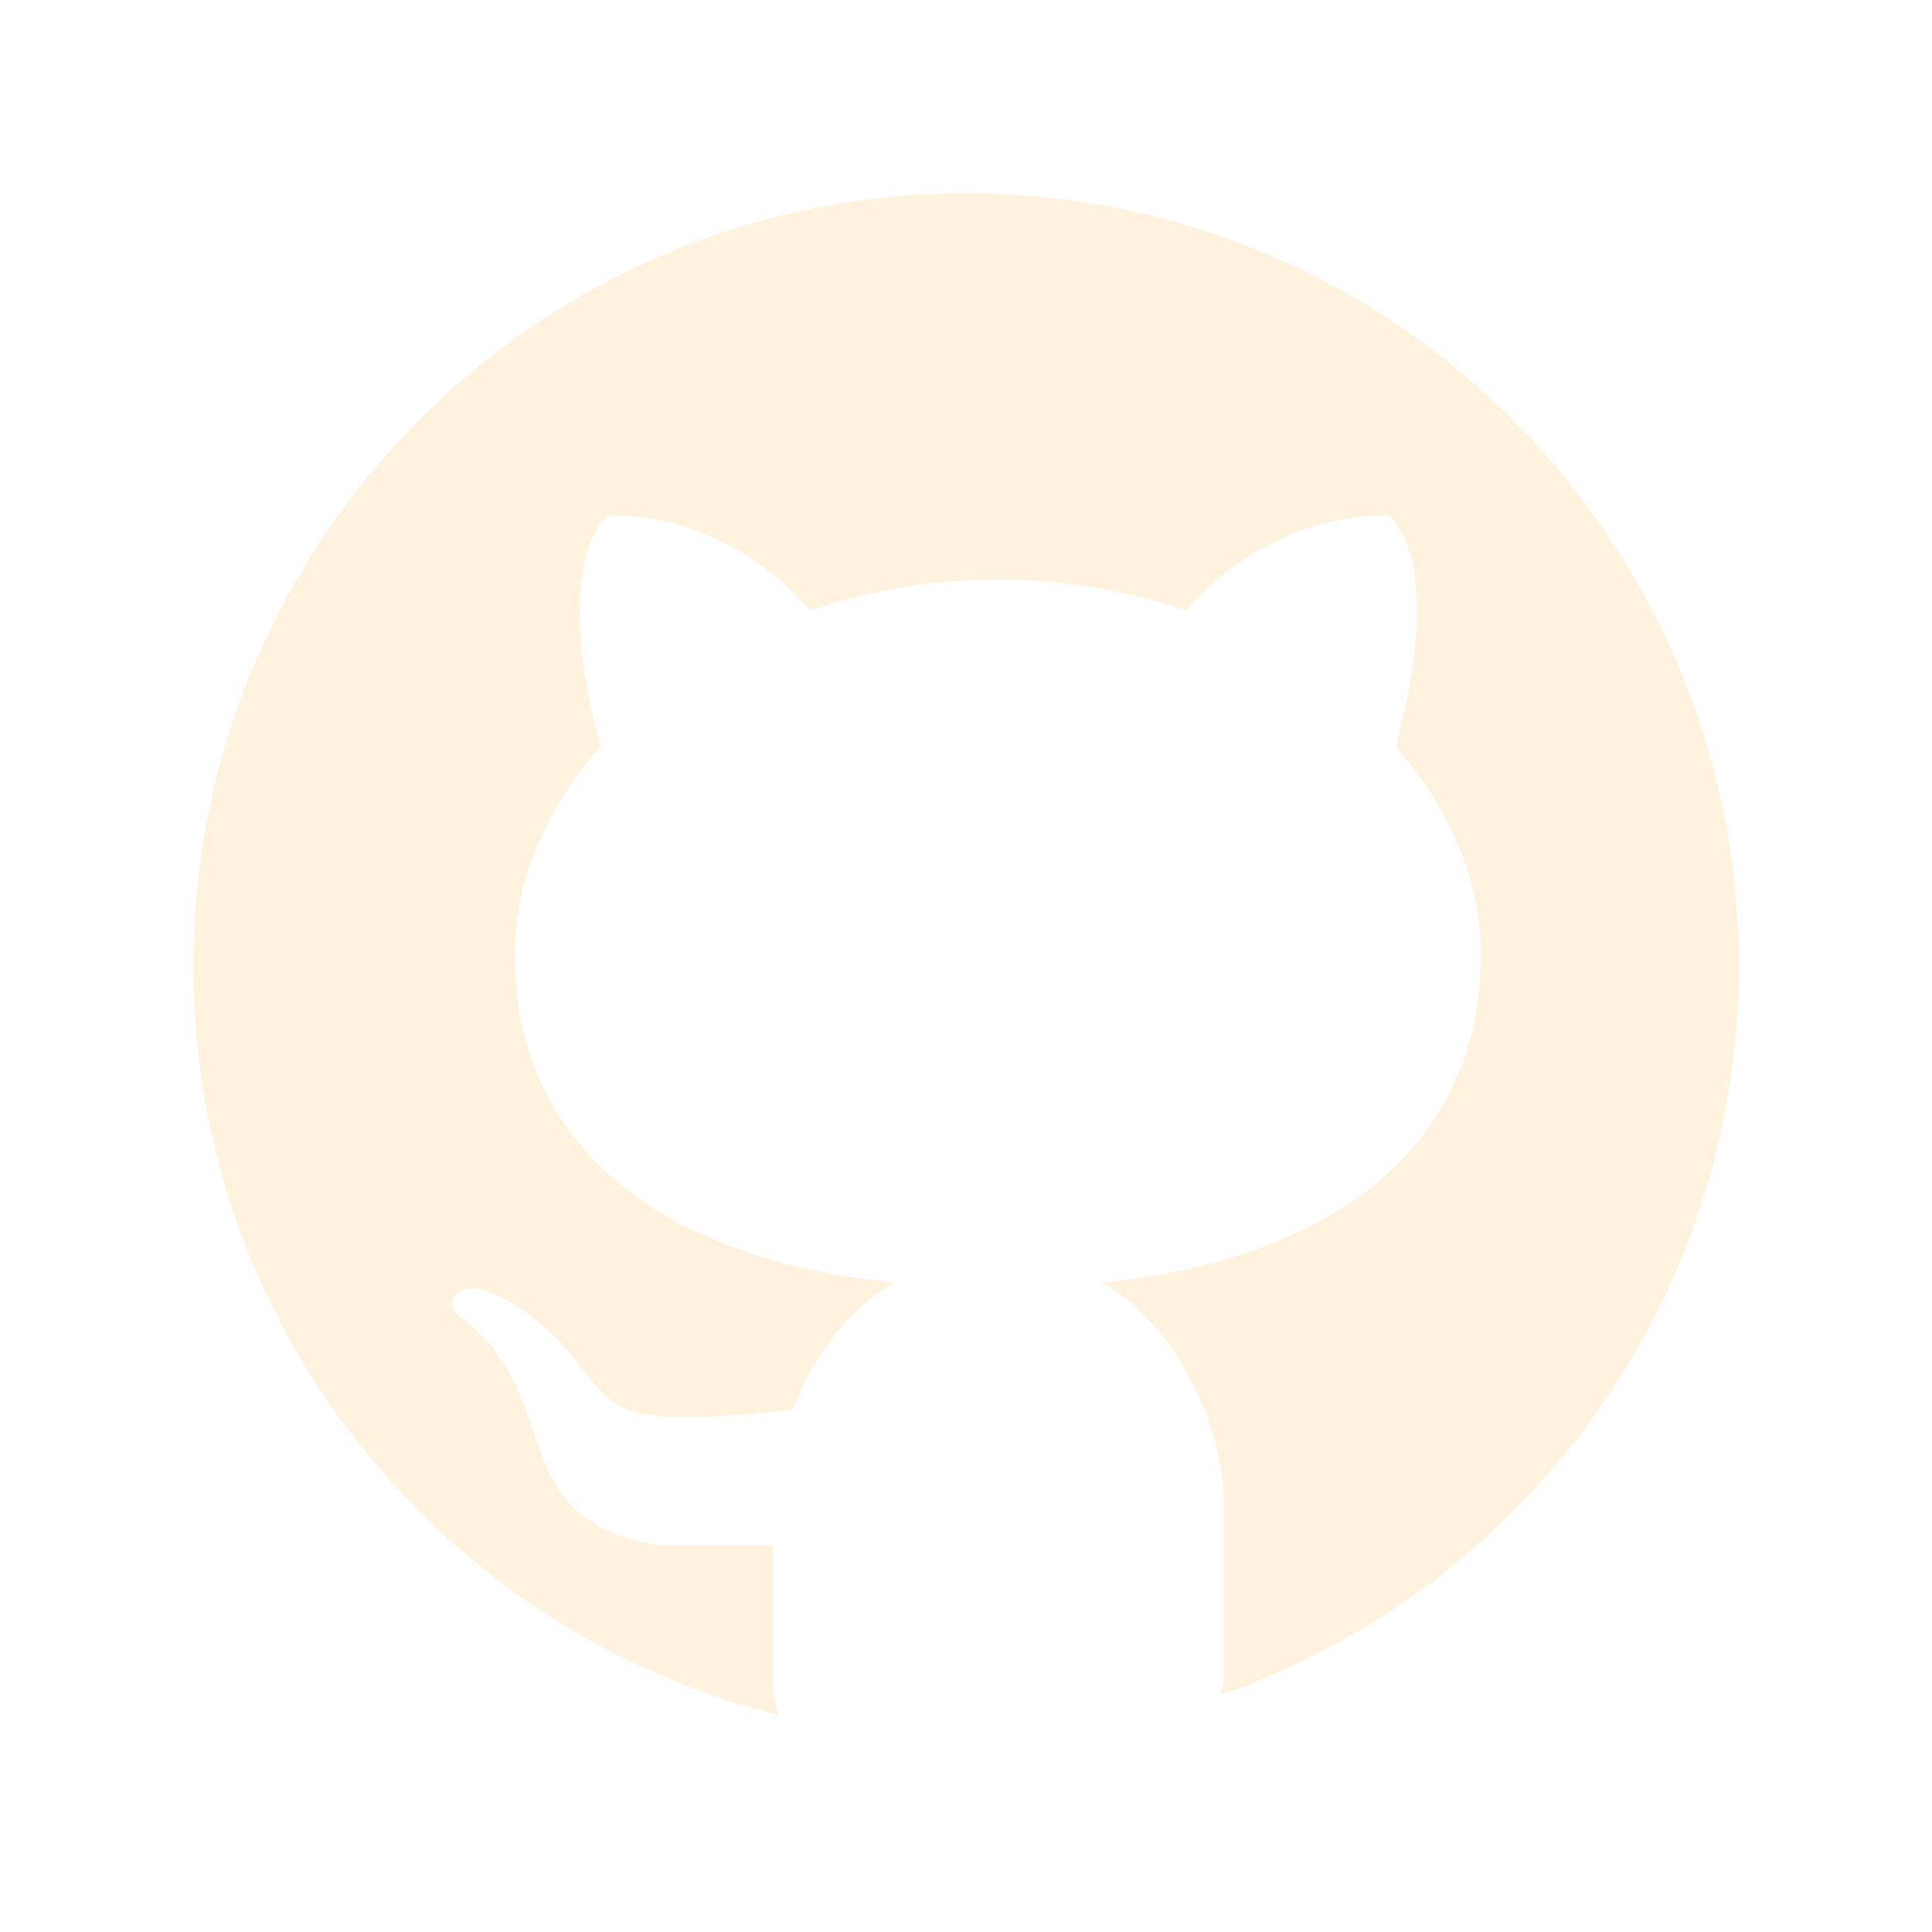
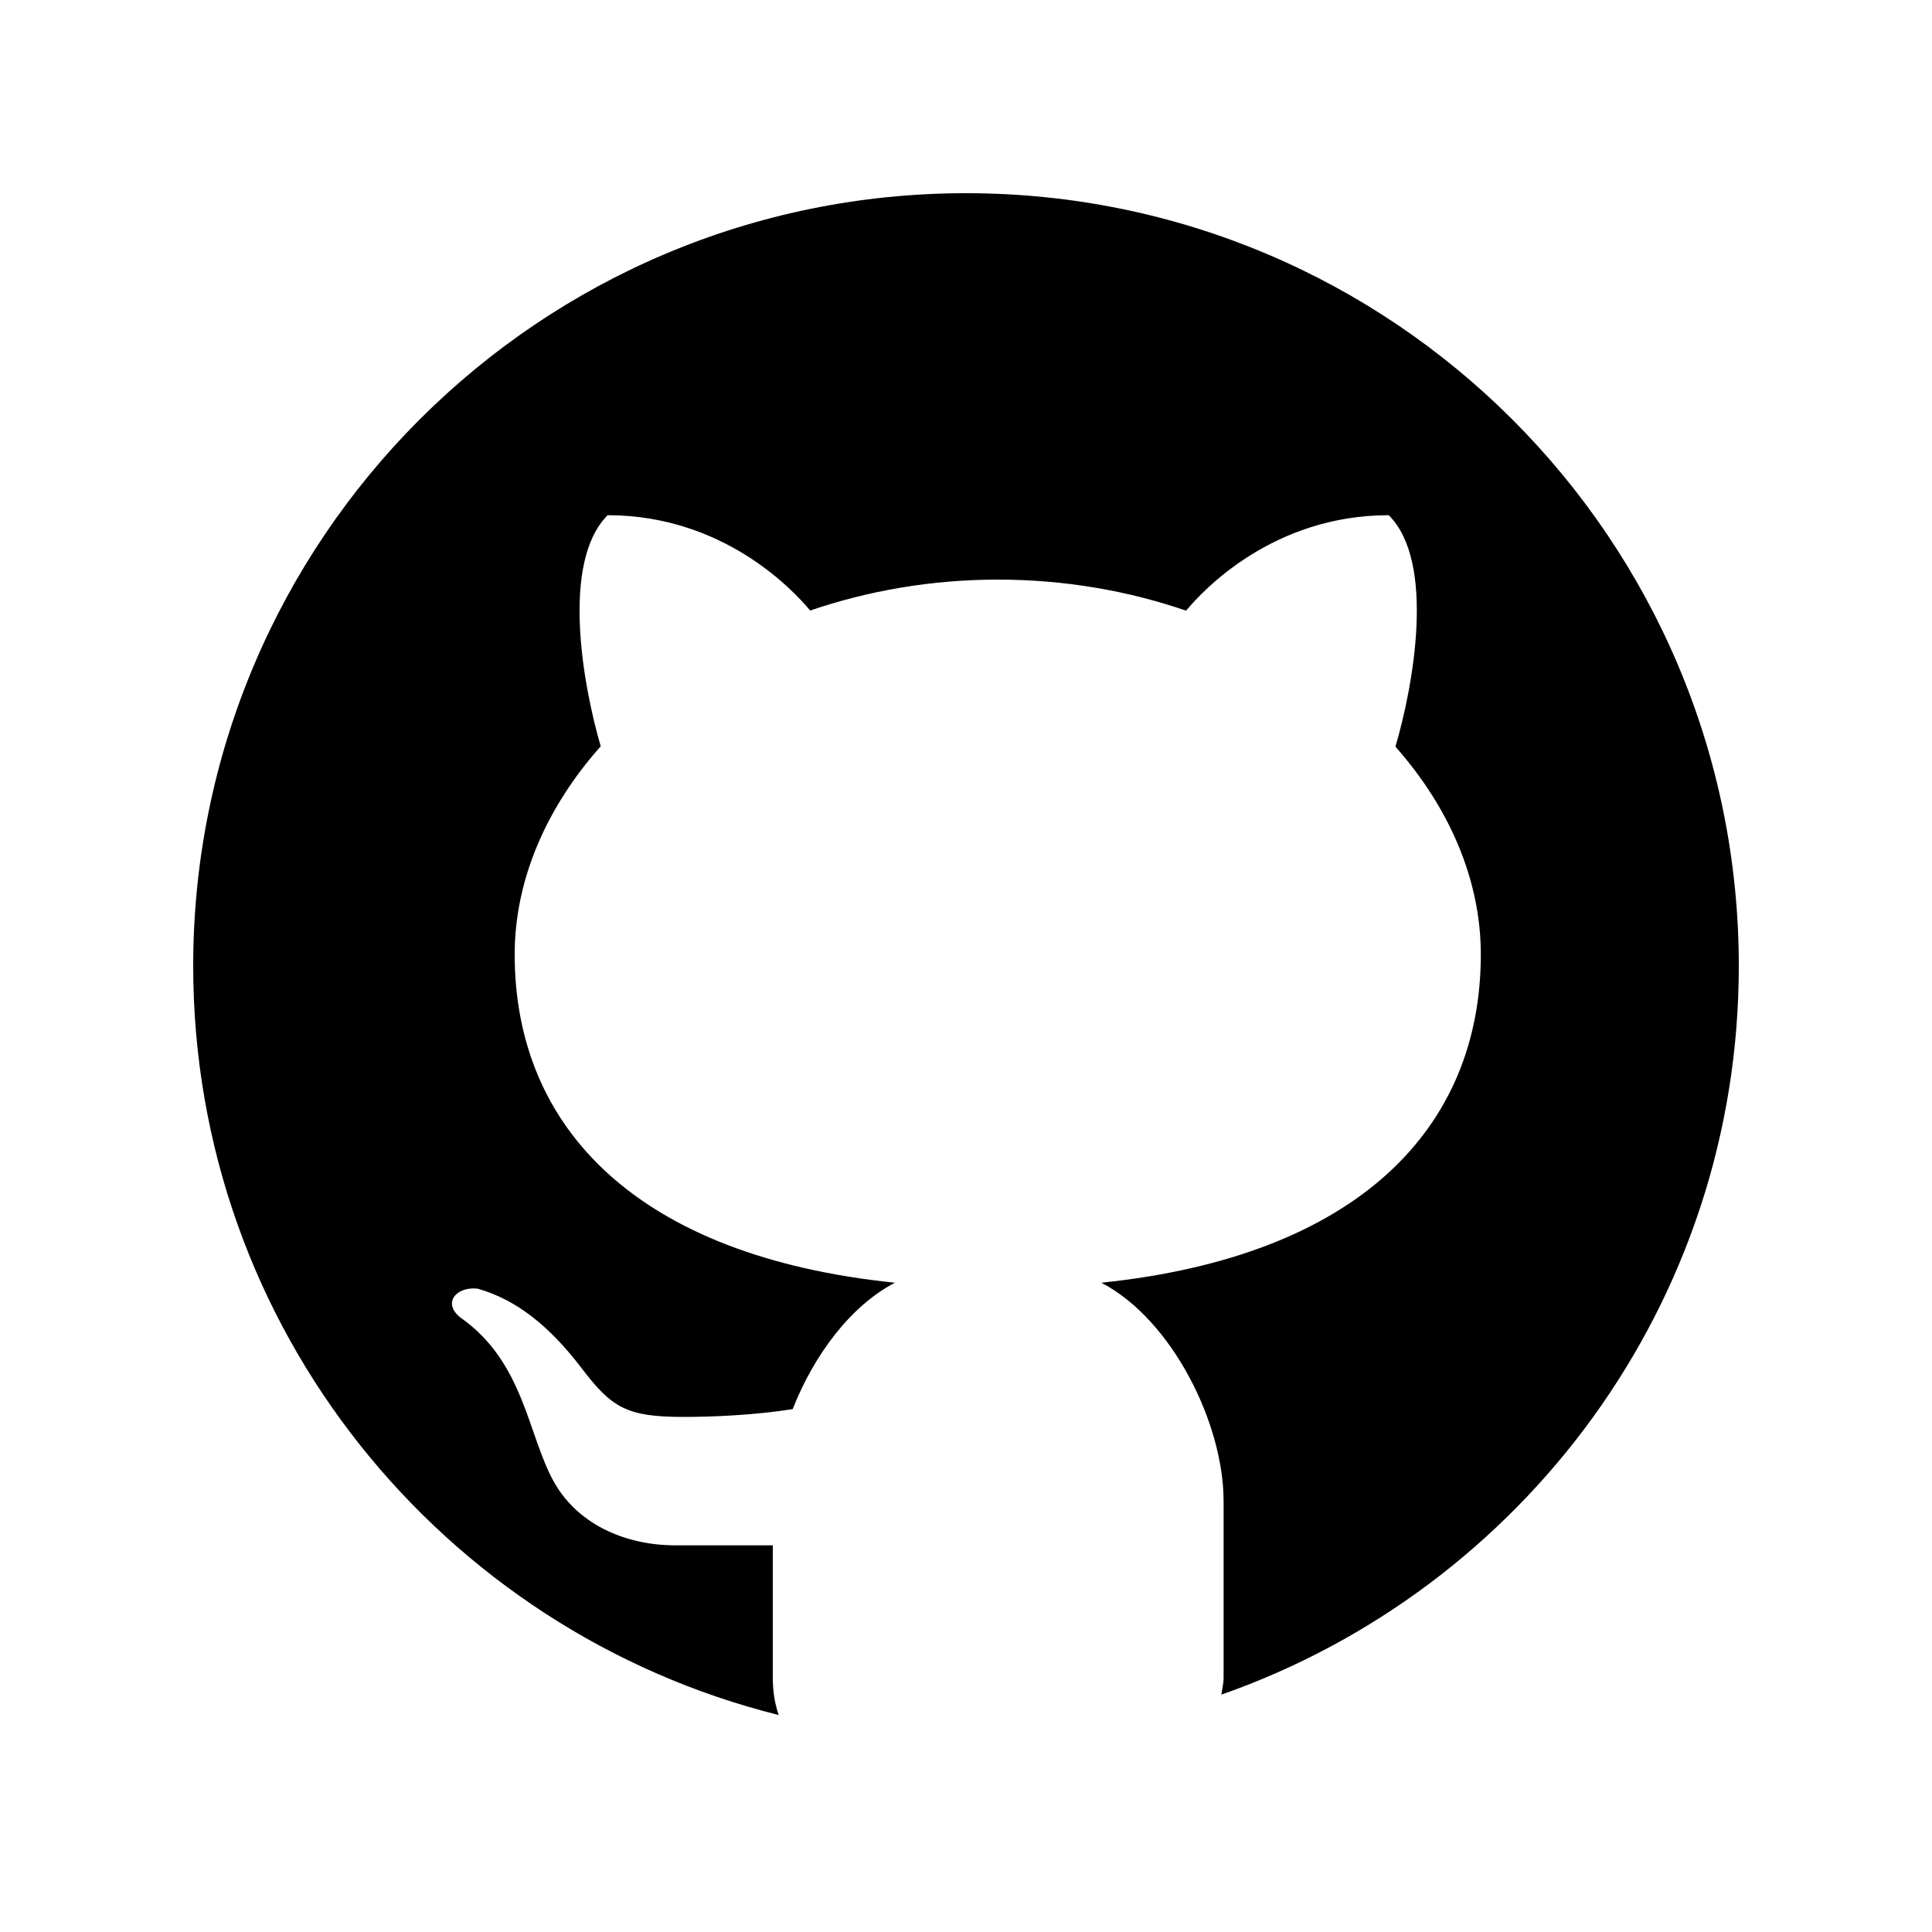
<svg xmlns="http://www.w3.org/2000/svg" viewBox="0 0 60 60" width="60px" height="60px">
  <g id="surface246424733">
-     <path style=" stroke:none;fill-rule:nonzero;fill:rgb(100%,95.294%,87.843%);fill-opacity:1;" d="M 30 6 C 16.746 6 6 16.746 6 30 C 6 41.246 13.742 50.656 24.184 53.262 C 24.07 52.938 24 52.559 24 52.094 L 24 47.992 C 23.027 47.992 21.395 47.992 20.984 47.992 C 19.344 47.992 17.883 47.285 17.176 45.973 C 16.387 44.516 16.254 42.285 14.305 40.922 C 13.727 40.469 14.164 39.949 14.832 40.02 C 16.062 40.367 17.082 41.211 18.043 42.465 C 18.996 43.719 19.449 44.004 21.234 44.004 C 22.102 44.004 23.395 43.953 24.617 43.762 C 25.273 42.094 26.406 40.559 27.793 39.836 C 19.801 39.016 15.984 35.039 15.984 29.641 C 15.984 27.316 16.977 25.066 18.656 23.176 C 18.105 21.293 17.41 17.461 18.871 16 C 22.465 16 24.641 18.332 25.16 18.961 C 26.953 18.348 28.922 18 30.988 18 C 33.062 18 35.039 18.348 36.836 18.965 C 37.352 18.34 39.527 16 43.129 16 C 44.594 17.461 43.891 21.312 43.336 23.188 C 45.008 25.078 45.988 27.32 45.988 29.641 C 45.988 35.035 42.184 39.008 34.203 39.836 C 36.398 40.98 38 44.199 38 46.625 L 38 52.094 C 38 52.301 37.953 52.453 37.93 52.629 C 47.281 49.352 54 40.473 54 30 C 54 16.746 43.254 6 30 6 Z M 30 6 " />
+     <path style="stroke:none;fill-rule:nonzero;fill-opacity:1;" d="M 30 6 C 16.746 6 6 16.746 6 30 C 6 41.246 13.742 50.656 24.184 53.262 C 24.07 52.938 24 52.559 24 52.094 L 24 47.992 C 23.027 47.992 21.395 47.992 20.984 47.992 C 19.344 47.992 17.883 47.285 17.176 45.973 C 16.387 44.516 16.254 42.285 14.305 40.922 C 13.727 40.469 14.164 39.949 14.832 40.02 C 16.062 40.367 17.082 41.211 18.043 42.465 C 18.996 43.719 19.449 44.004 21.234 44.004 C 22.102 44.004 23.395 43.953 24.617 43.762 C 25.273 42.094 26.406 40.559 27.793 39.836 C 19.801 39.016 15.984 35.039 15.984 29.641 C 15.984 27.316 16.977 25.066 18.656 23.176 C 18.105 21.293 17.41 17.461 18.871 16 C 22.465 16 24.641 18.332 25.16 18.961 C 26.953 18.348 28.922 18 30.988 18 C 33.062 18 35.039 18.348 36.836 18.965 C 37.352 18.34 39.527 16 43.129 16 C 44.594 17.461 43.891 21.312 43.336 23.188 C 45.008 25.078 45.988 27.32 45.988 29.641 C 45.988 35.035 42.184 39.008 34.203 39.836 C 36.398 40.98 38 44.199 38 46.625 L 38 52.094 C 38 52.301 37.953 52.453 37.93 52.629 C 47.281 49.352 54 40.473 54 30 C 54 16.746 43.254 6 30 6 Z M 30 6 " />
  </g>
</svg>
